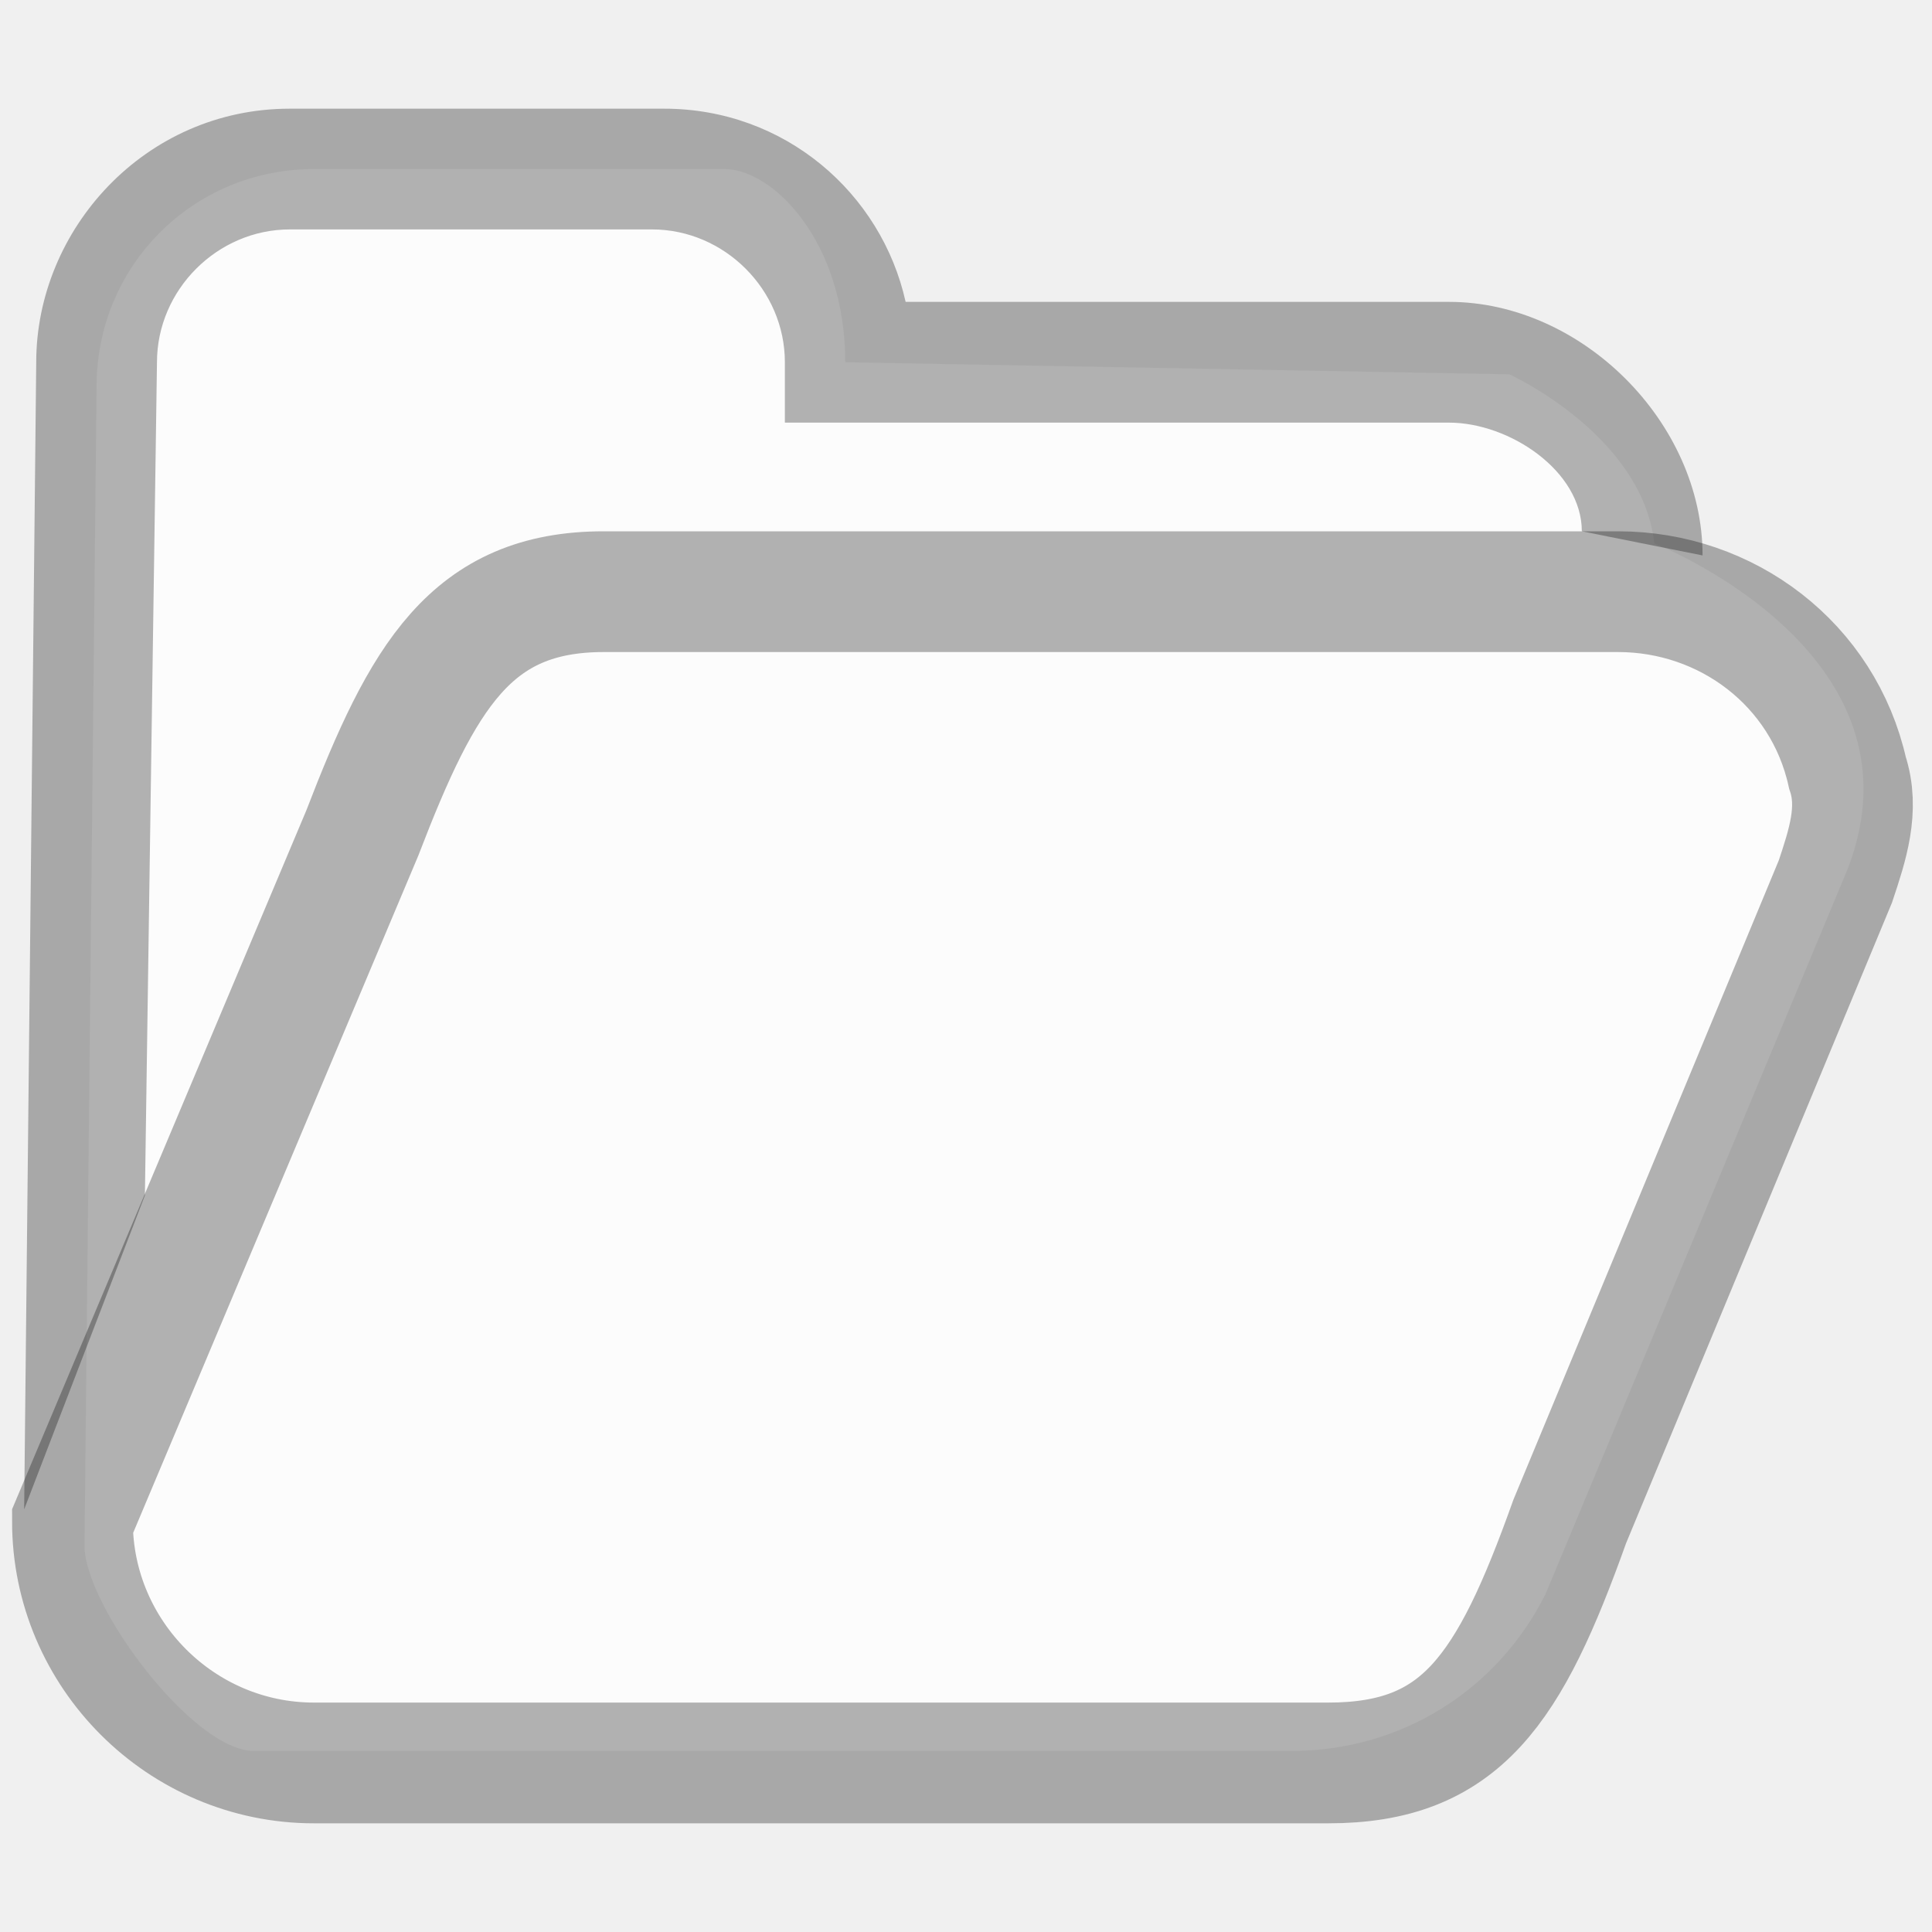
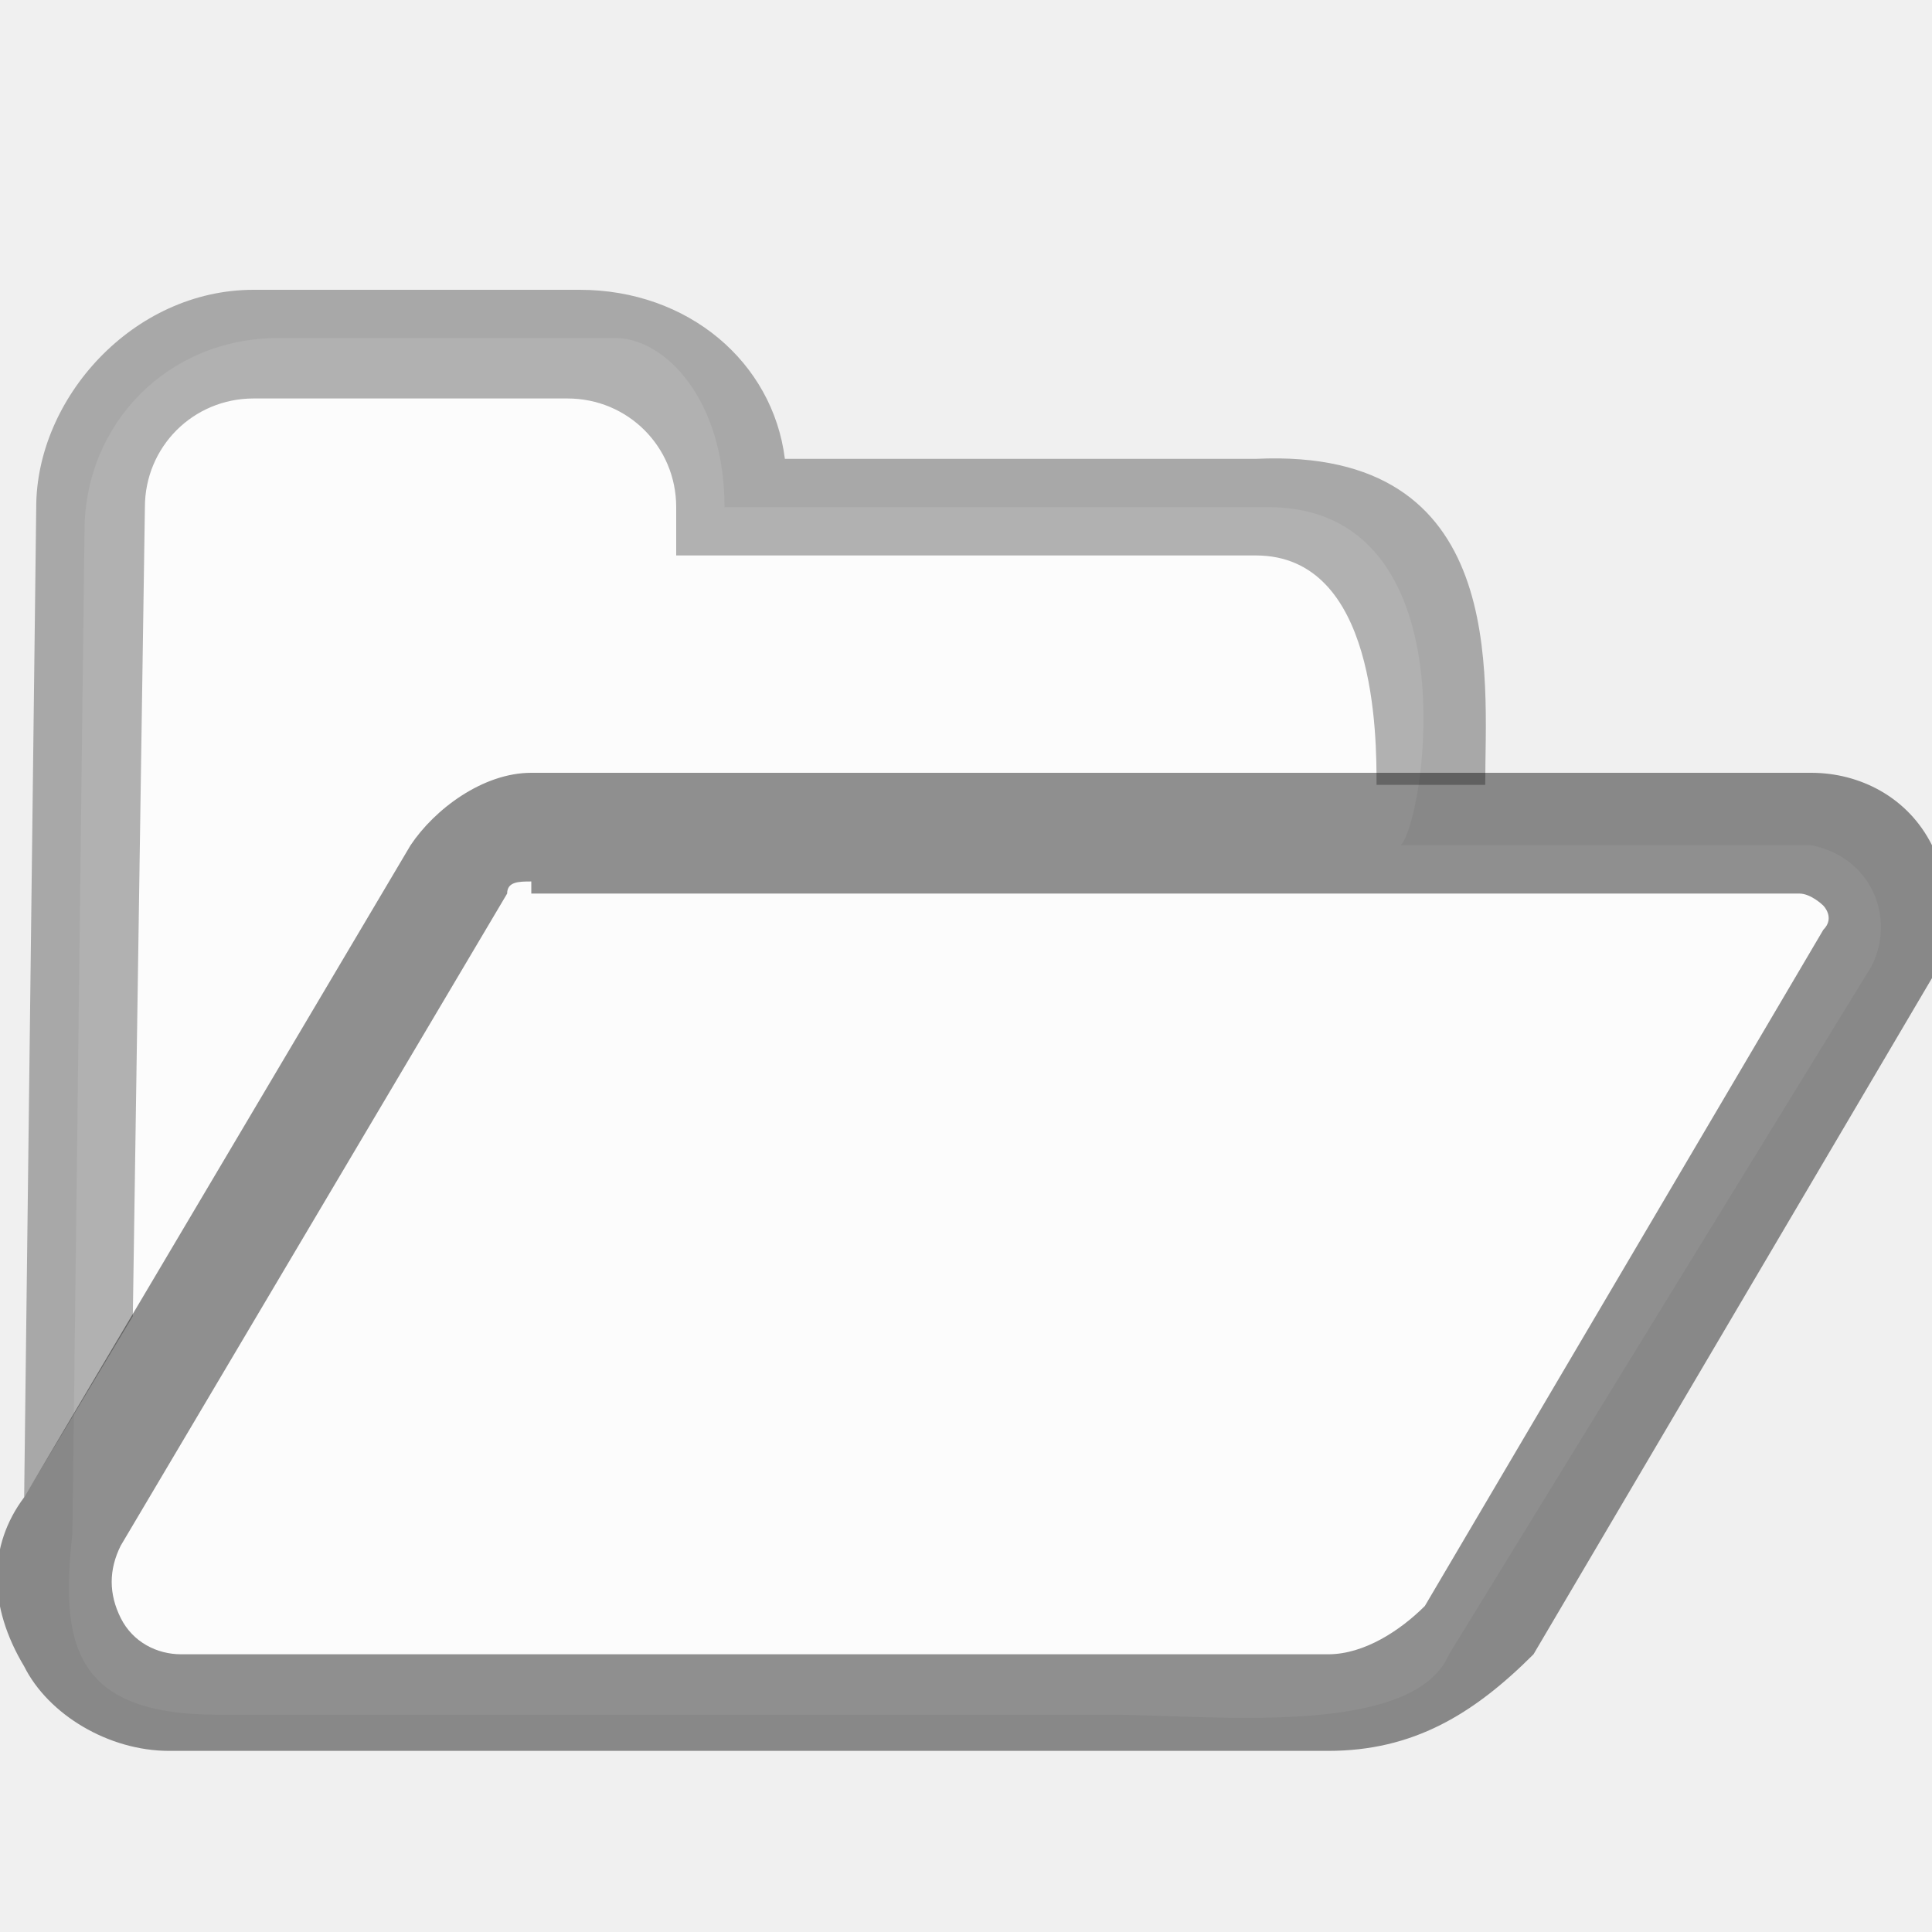
<svg xmlns="http://www.w3.org/2000/svg" version="1.1" id="Layer_1" x="0px" y="0px" viewBox="0 0 16 16" enable-background="new 0 0 16 16" xml:space="preserve">
-   <path opacity="0.8" fill="#FFFFFF" enable-background="new    " d="M12.5,3.1L7,3c0-1-0.6-1.6-1-1.6H2.6c-1,0-1.8,0.8-1.8,1.8  l-0.1,9.6c0,0.5,0.9,1.7,1.4,1.7h8.6c0.9,0,1.7-0.5,2.1-1.3l2.5-6c0.7-1.8-1.6-2.7-1.6-2.7C13.6,3.6,12.5,3.1,12.5,3.1z" />
+   <path opacity="0.8" fill="#FFFFFF" enable-background="new    " d="M10.5,4.2L6,4.2c0-0.9-0.5-1.4-0.9-1.4H2.3  c-0.9,0-1.6,0.7-1.6,1.6l-0.1,8.3c-0.1,0.9,0,1.5,1.2,1.5h7.4c0.8,0,2.5,0.2,2.8-0.5l3.5-5.7c0.2-0.4,0-0.9-0.5-1l-3.4,0  C11.8,6.8,12.2,4.2,10.5,4.2z" />
  <g opacity="0.3" enable-background="new    ">
-     <path d="M1.2,9.9l-1,2.6L0.3,3c0-1.1,0.9-2.1,2.1-2.1h3.1c1,0,1.8,0.7,2,1.6H12c1.1,0,2.1,1,2.1,2.1l-1-0.2c0-0.5-0.6-0.9-1.1-0.9   H6.5V3c0-0.6-0.5-1.1-1.1-1.1H2.4C1.8,1.9,1.3,2.4,1.3,3L1.2,9.9z" />
+     <path d="M1.1,10.9l-0.9,1.5l0.1-8.2c0-0.9,0.8-1.8,1.8-1.8h2.7c0.9,0,1.6,0.6,1.7,1.4h3.9c2.1-0.1,1.9,1.8,1.9,2.7h-0.9   c0-0.4,0-1.9-1-1.9H5.6V4.2c0-0.5-0.4-0.9-0.9-0.9H2.1c-0.5,0-0.9,0.4-0.9,0.9L1.1,10.9z" />
  </g>
-   <path opacity="0.3" fill="none" stroke="#000000" stroke-miterlimit="10" enable-background="new    " d="M11,14.6H2.6  c-1.1,0-2-0.9-2-2L3,6.9c0.5-1.3,0.9-2,2-2h8.4c0.9,0,1.7,0.6,1.9,1.5c0.1,0.3,0,0.6-0.1,0.9L13,12.6C12.5,14,12.1,14.6,11,14.6z" />
+   <g opacity="0.43">
+     <path d="M11,14.5H1.4c-0.5,0-1-0.3-1.2-0.7c-0.3-0.5-0.3-1,0-1.4L3.4,7C3.6,6.7,4,6.4,4.4,6.4h10.6c0.4,0,0.8,0.2,1,0.6   c0.2,0.3,0.2,0.8,0,1.1l-3.3,5.6C12.2,14.2,11.7,14.5,11,14.5z M4.4,7.3c-0.1,0-0.2,0-0.2,0.1l-3.2,5.4c-0.1,0.2-0.1,0.4,0,0.6   c0.1,0.2,0.3,0.3,0.5,0.3H11c0.3,0,0.6-0.2,0.8-0.4l3.3-5.6c0.1-0.1,0-0.2,0-0.2c0,0-0.1-0.1-0.2-0.1H4.4z" />
+   </g>
</svg>
